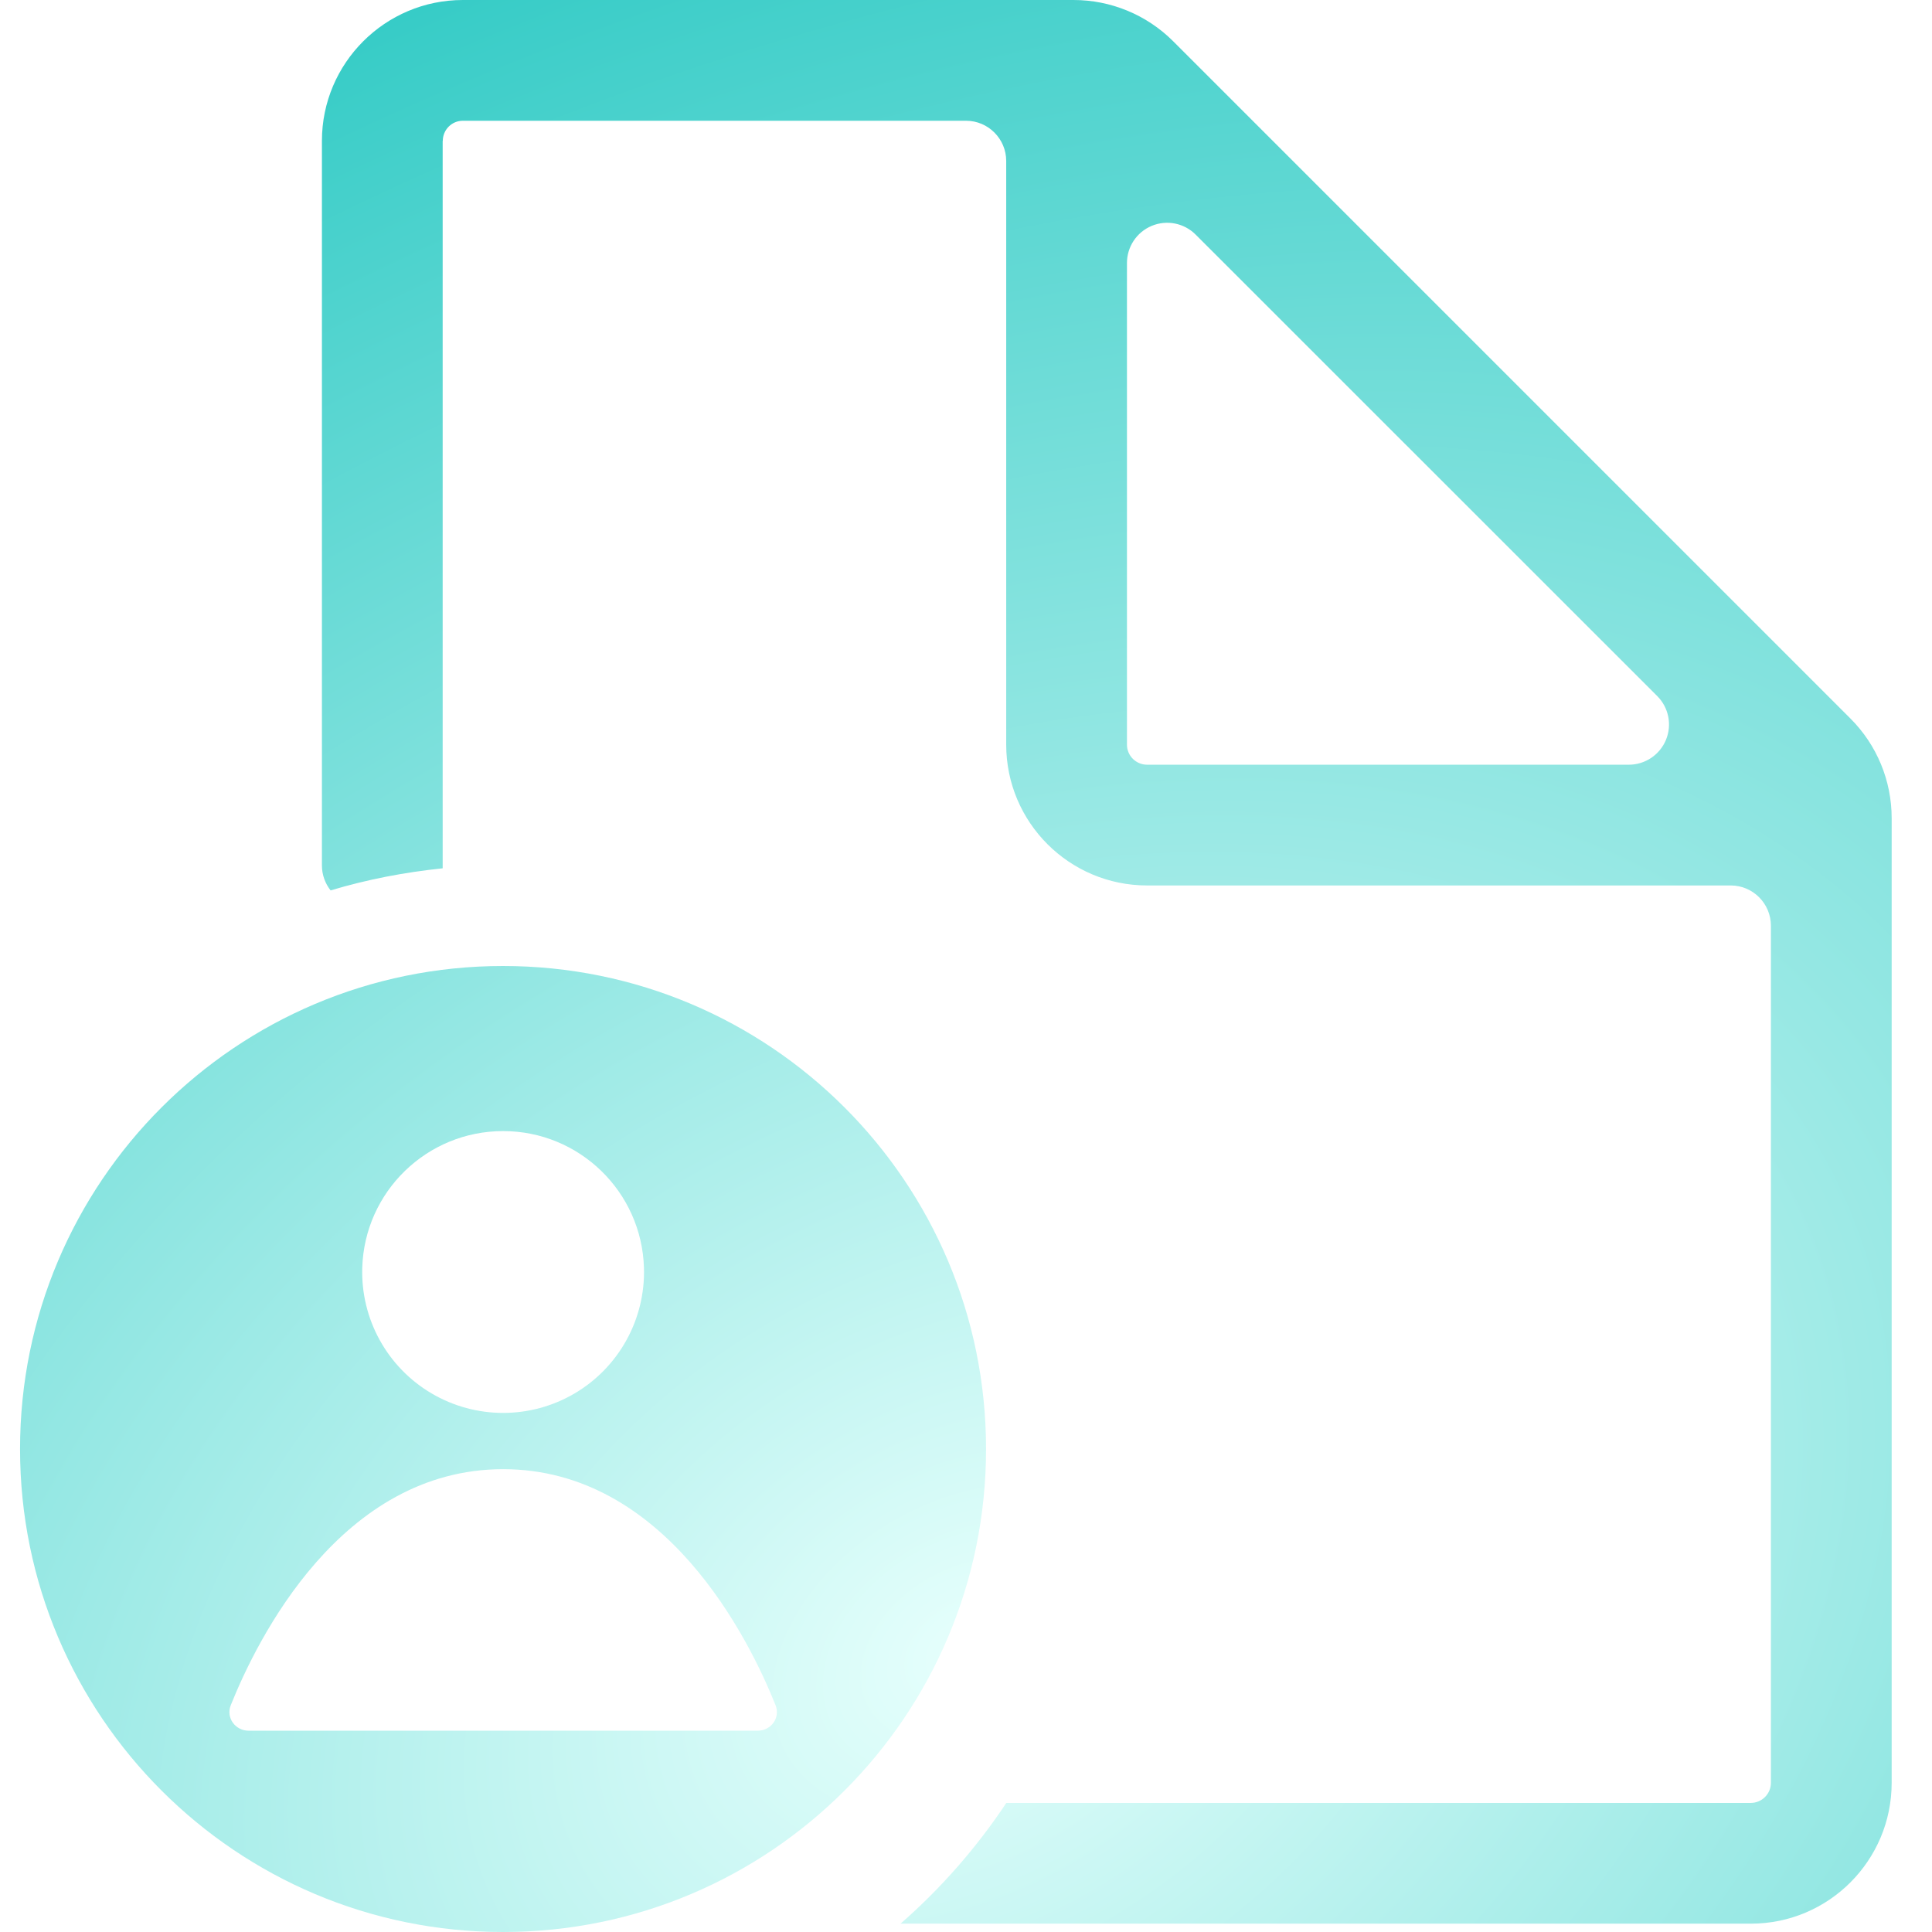
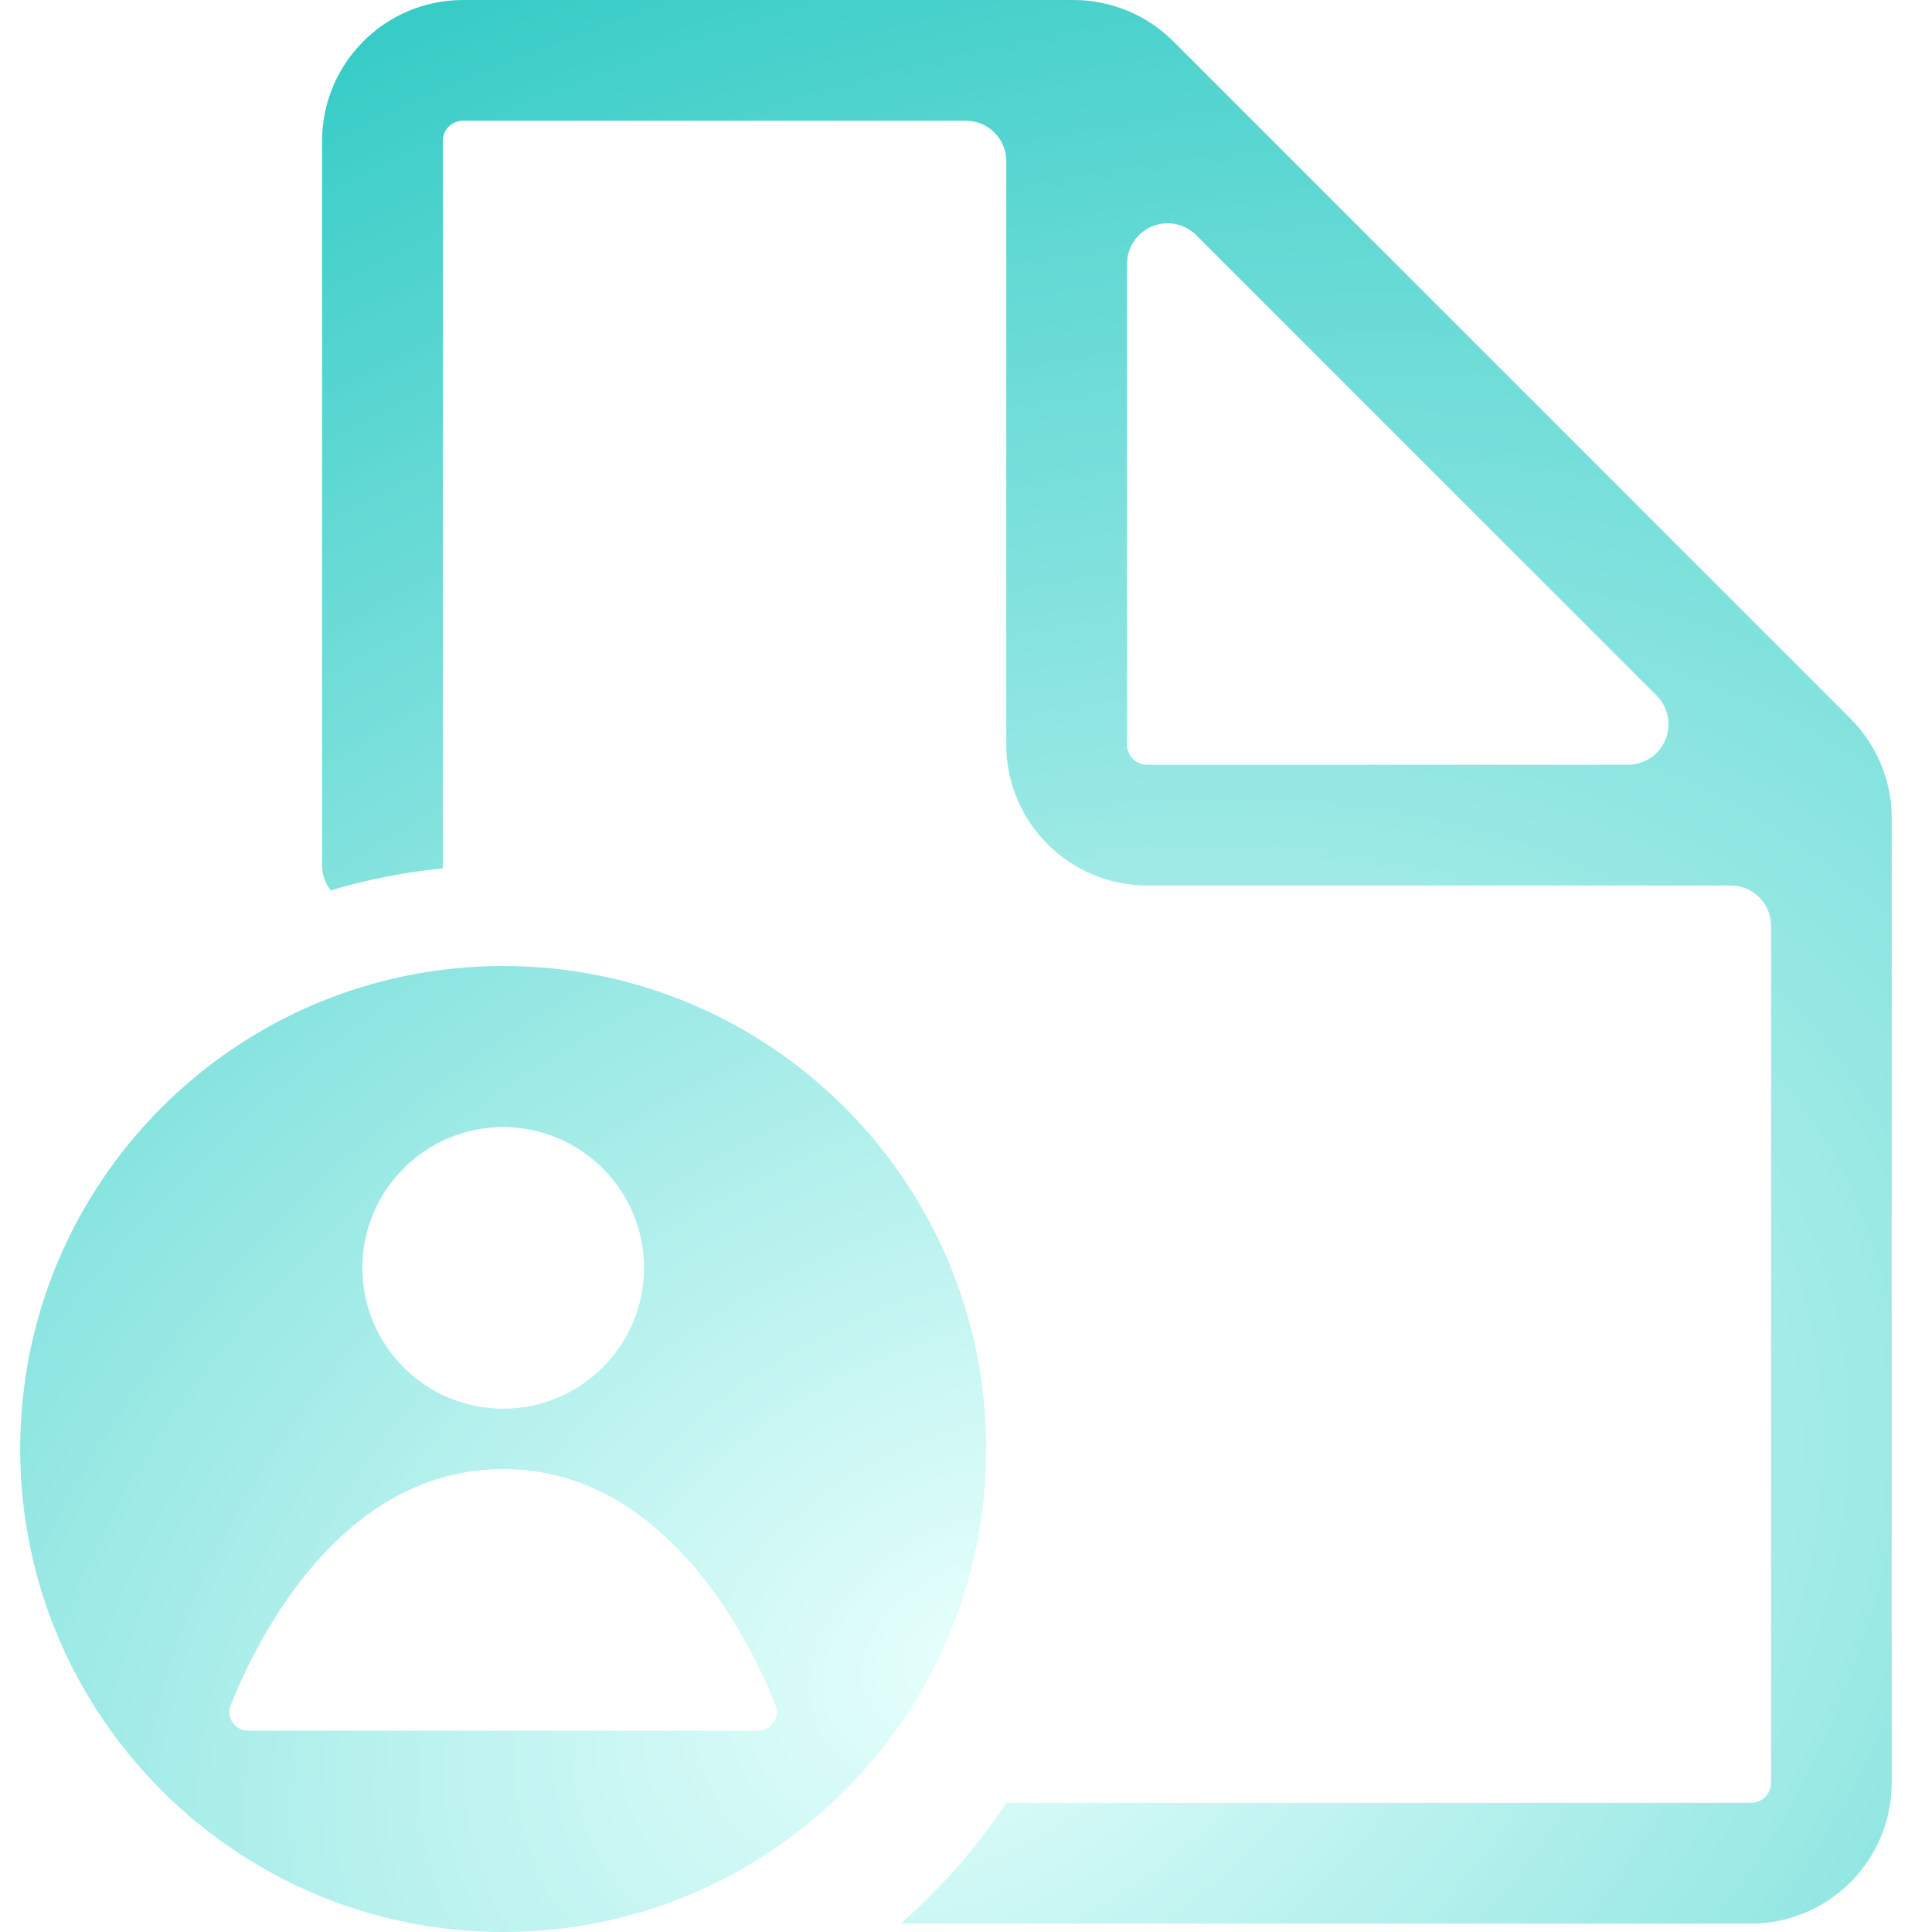
- <svg xmlns="http://www.w3.org/2000/svg" width="16" height="16" fill="none">
-   <path fill-rule="evenodd" clip-rule="evenodd" d="M3.667 1.167c0-.092.074-.167.166-.167H8c.184 0 .333.15.333.333v4.834c0 .644.523 1.166 1.167 1.166h4.833c.184 0 .333.15.333.334v7.097a.167.167 0 0 1-.166.167H8.334a5.025 5.025 0 0 1-.876 1H14.5c.644 0 1.166-.523 1.166-1.167V6.776c0-.31-.122-.606-.341-.825L9.715.341A1.167 1.167 0 0 0 8.89 0H3.833C3.19 0 2.666.522 2.666 1.167v6c0 .078.027.15.072.207.299-.09.609-.15.928-.183V1.167zm9.821 5.166a.333.333 0 0 0 .236-.569L9.902 1.943a.333.333 0 0 0-.569.236v3.988c0 .092.075.166.167.166h3.988z" fill="url(#a)" />
-   <path fill-rule="evenodd" clip-rule="evenodd" d="M8.166 12a4 4 0 1 1-8 0 4 4 0 0 1 8 0zm-2.833-1.5A1.167 1.167 0 1 1 3 10.5a1.167 1.167 0 0 1 2.333 0zm-1.167 1.667c1.345 0 2.039 1.41 2.257 1.955.041.104-.037.211-.149.211H2.06c-.112 0-.19-.107-.149-.211.218-.545.912-1.955 2.257-1.955z" fill="url(#b)" />
+ <svg xmlns="http://www.w3.org/2000/svg" width="20" height="20" fill="none">
+   <g fill-rule="evenodd">
+     <path d="M4.584 1.458c0-.115.093-.208.208-.208H10c.23 0 .417.187.417.417v6.042a1.46 1.46 0 0 0 1.458 1.458h6.042c.23 0 .417.187.417.417v8.871c0 .115-.093.208-.208.208h-7.708a6.28 6.28 0 0 1-1.095 1.25h8.802a1.46 1.46 0 0 0 1.458-1.458V8.47a1.46 1.46 0 0 0-.427-1.031L12.145.427A1.46 1.46 0 0 0 11.113 0H4.792a1.46 1.46 0 0 0-1.458 1.458v7.5c0 .098.034.188.09.259.373-.111.76-.188 1.159-.228l.001-.031v-7.5zM16.86 7.917a.42.42 0 0 0 .295-.711l-4.777-4.777a.42.42 0 0 0-.711.295v4.985c0 .115.093.208.208.208h4.985z" fill="url(#A)" />
+     <path d="M10.209 15a5 5 0 1 1-10 0 5 5 0 1 1 10 0zm-3.542-1.875a1.46 1.46 0 0 1-1.458 1.458 1.46 1.46 0 0 1-1.458-1.458 1.46 1.46 0 0 1 1.458-1.458 1.46 1.46 0 0 1 1.458 1.458zm-1.458 2.083c1.681 0 2.548 1.763 2.82 2.444.052.13-.046.264-.186.264H2.574c-.14 0-.238-.134-.186-.264.272-.681 1.14-2.444 2.82-2.444z" fill="url(#A)" />
+   </g>
  <defs>
-     <radialGradient id="a" cx="0" cy="0" r="1" gradientUnits="userSpaceOnUse" gradientTransform="rotate(-122.133 7.736 4.645) scale(17.9101 24.5031)">
-       <stop stop-color="#E6FFFC" />
-       <stop offset="1" stop-color="#07BEB8" />
-     </radialGradient>
-     <radialGradient id="b" cx="0" cy="0" r="1" gradientUnits="userSpaceOnUse" gradientTransform="rotate(-122.133 7.736 4.645) scale(17.9101 24.5031)">
-       <stop stop-color="#E6FFFC" />
-       <stop offset="1" stop-color="#07BEB8" />
+     <radialGradient id="A" cx="0" cy="0" r="1" gradientUnits="userSpaceOnUse" gradientTransform="translate(9.896 17.0833) rotate(-122.133) scale(22.3877 30.6289)">
+       <stop stop-color="#e6fffc" />
+       <stop offset="1" stop-color="#07beb8" />
    </radialGradient>
  </defs>
</svg>
